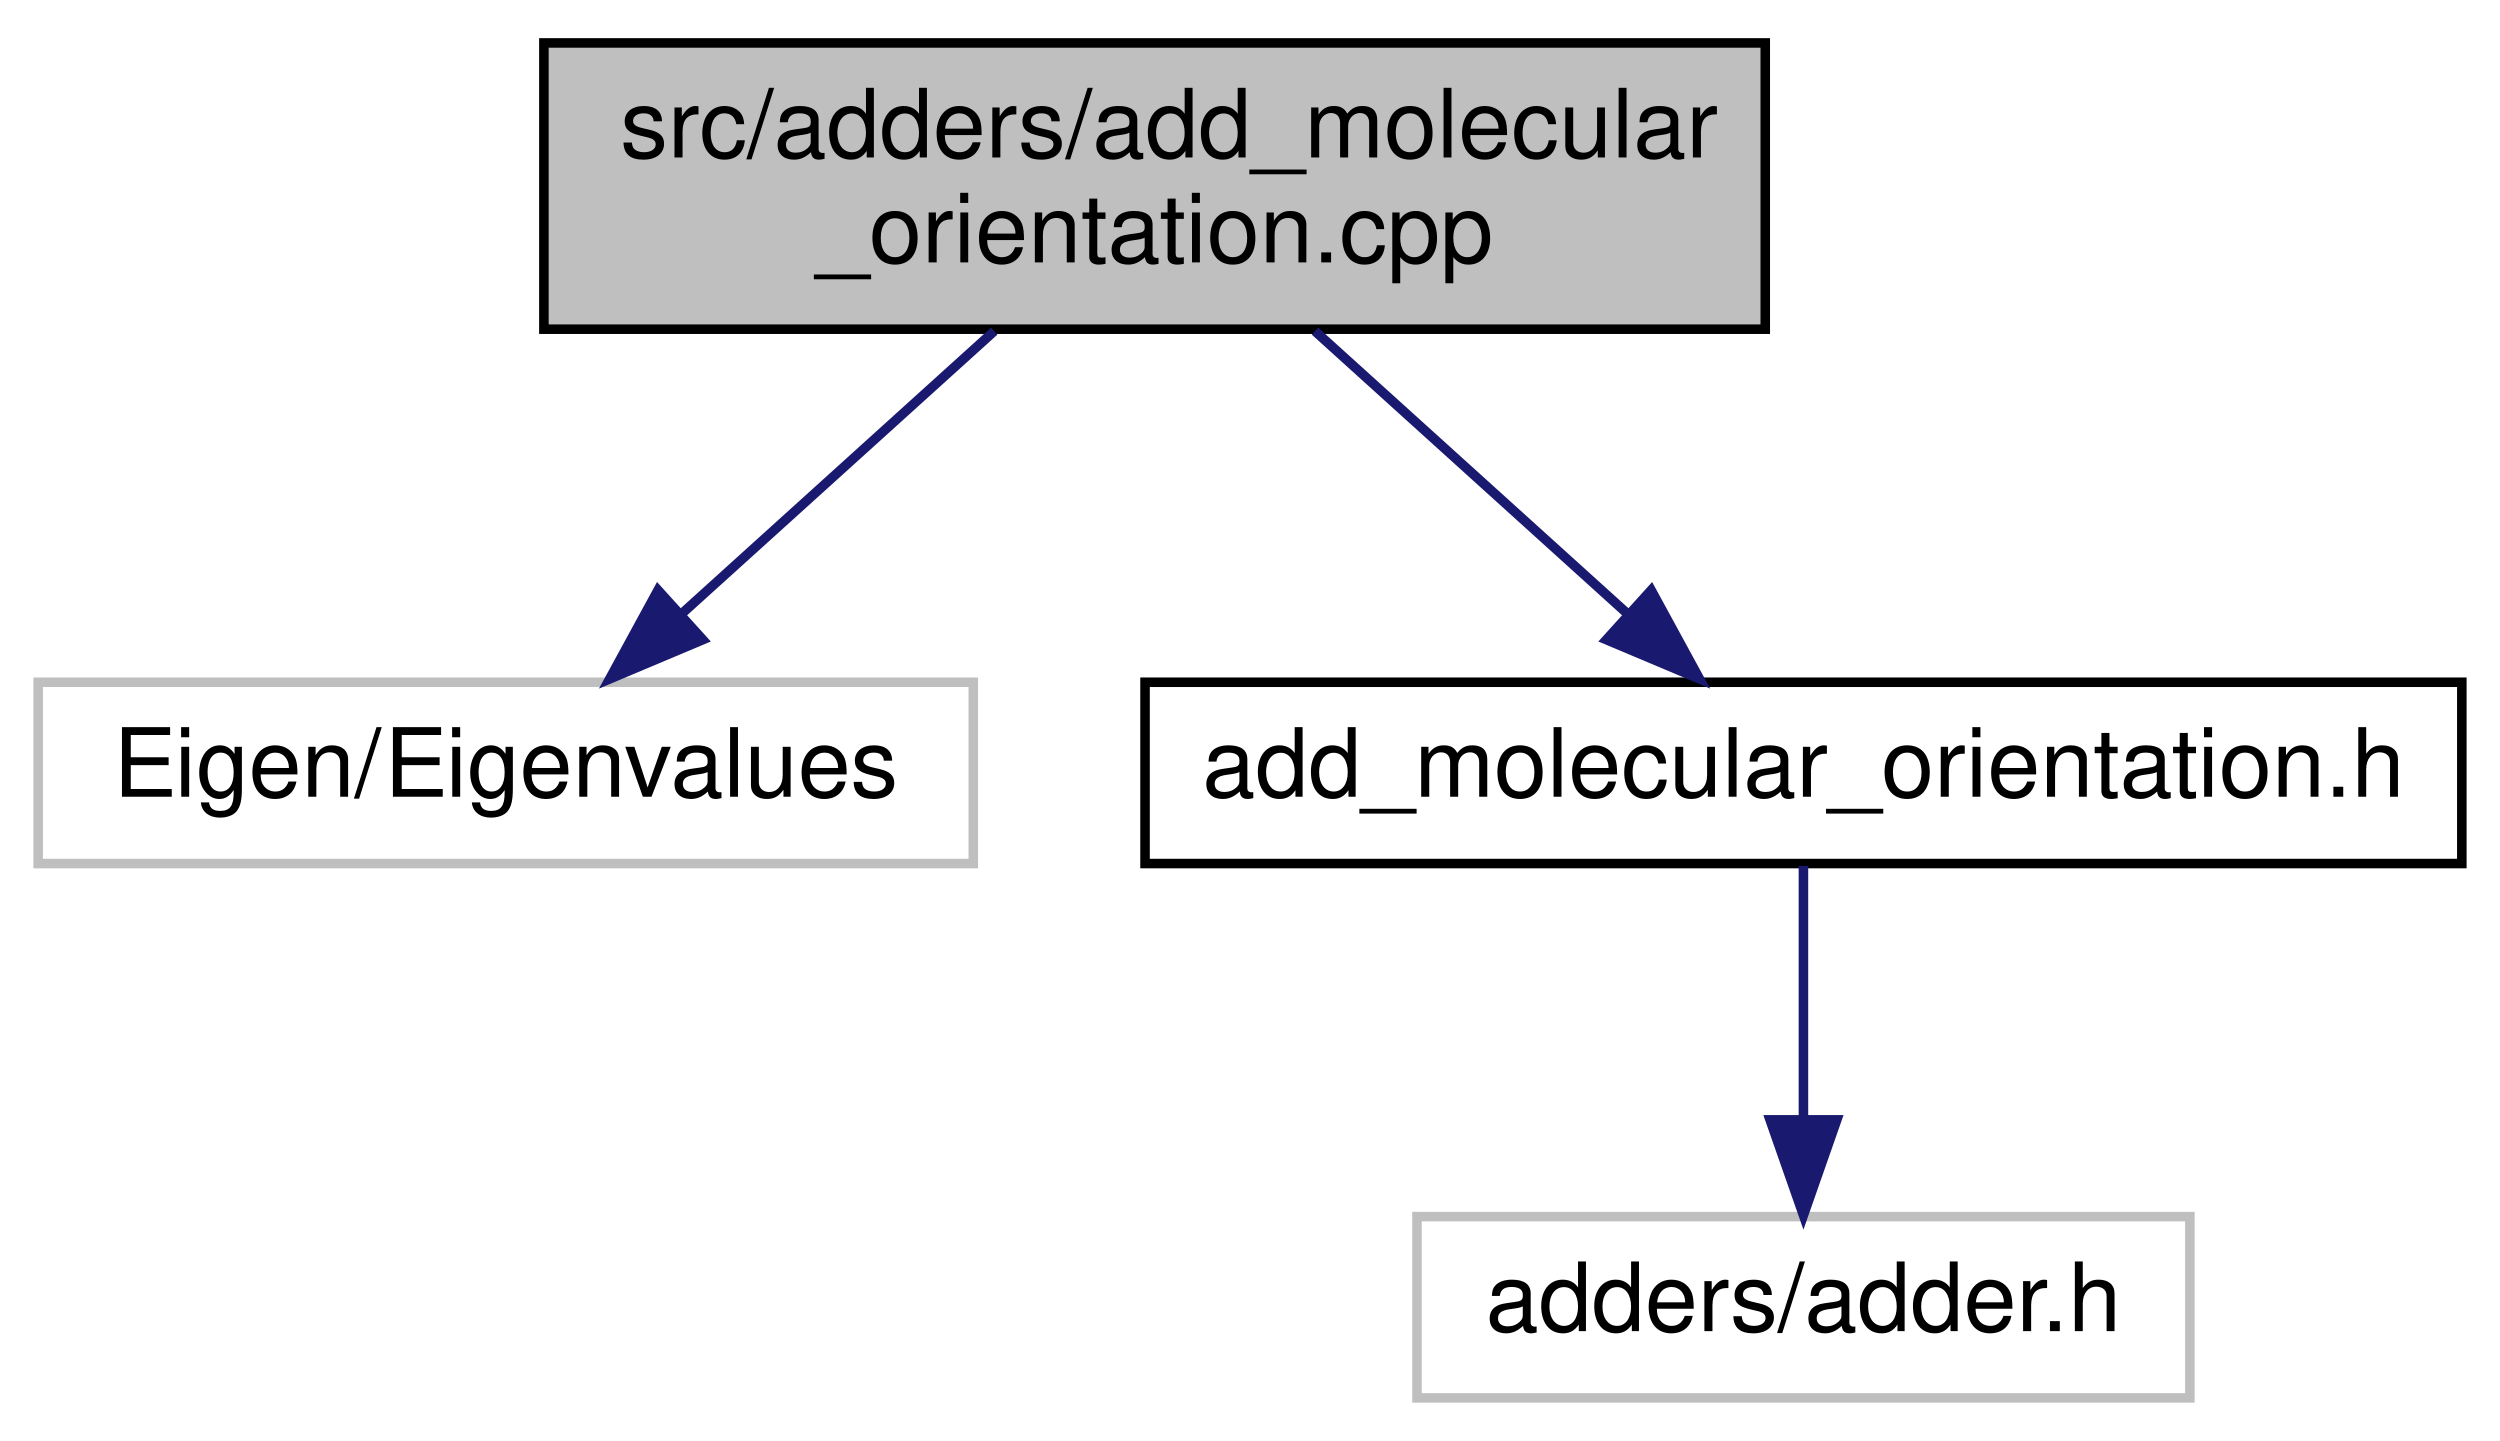
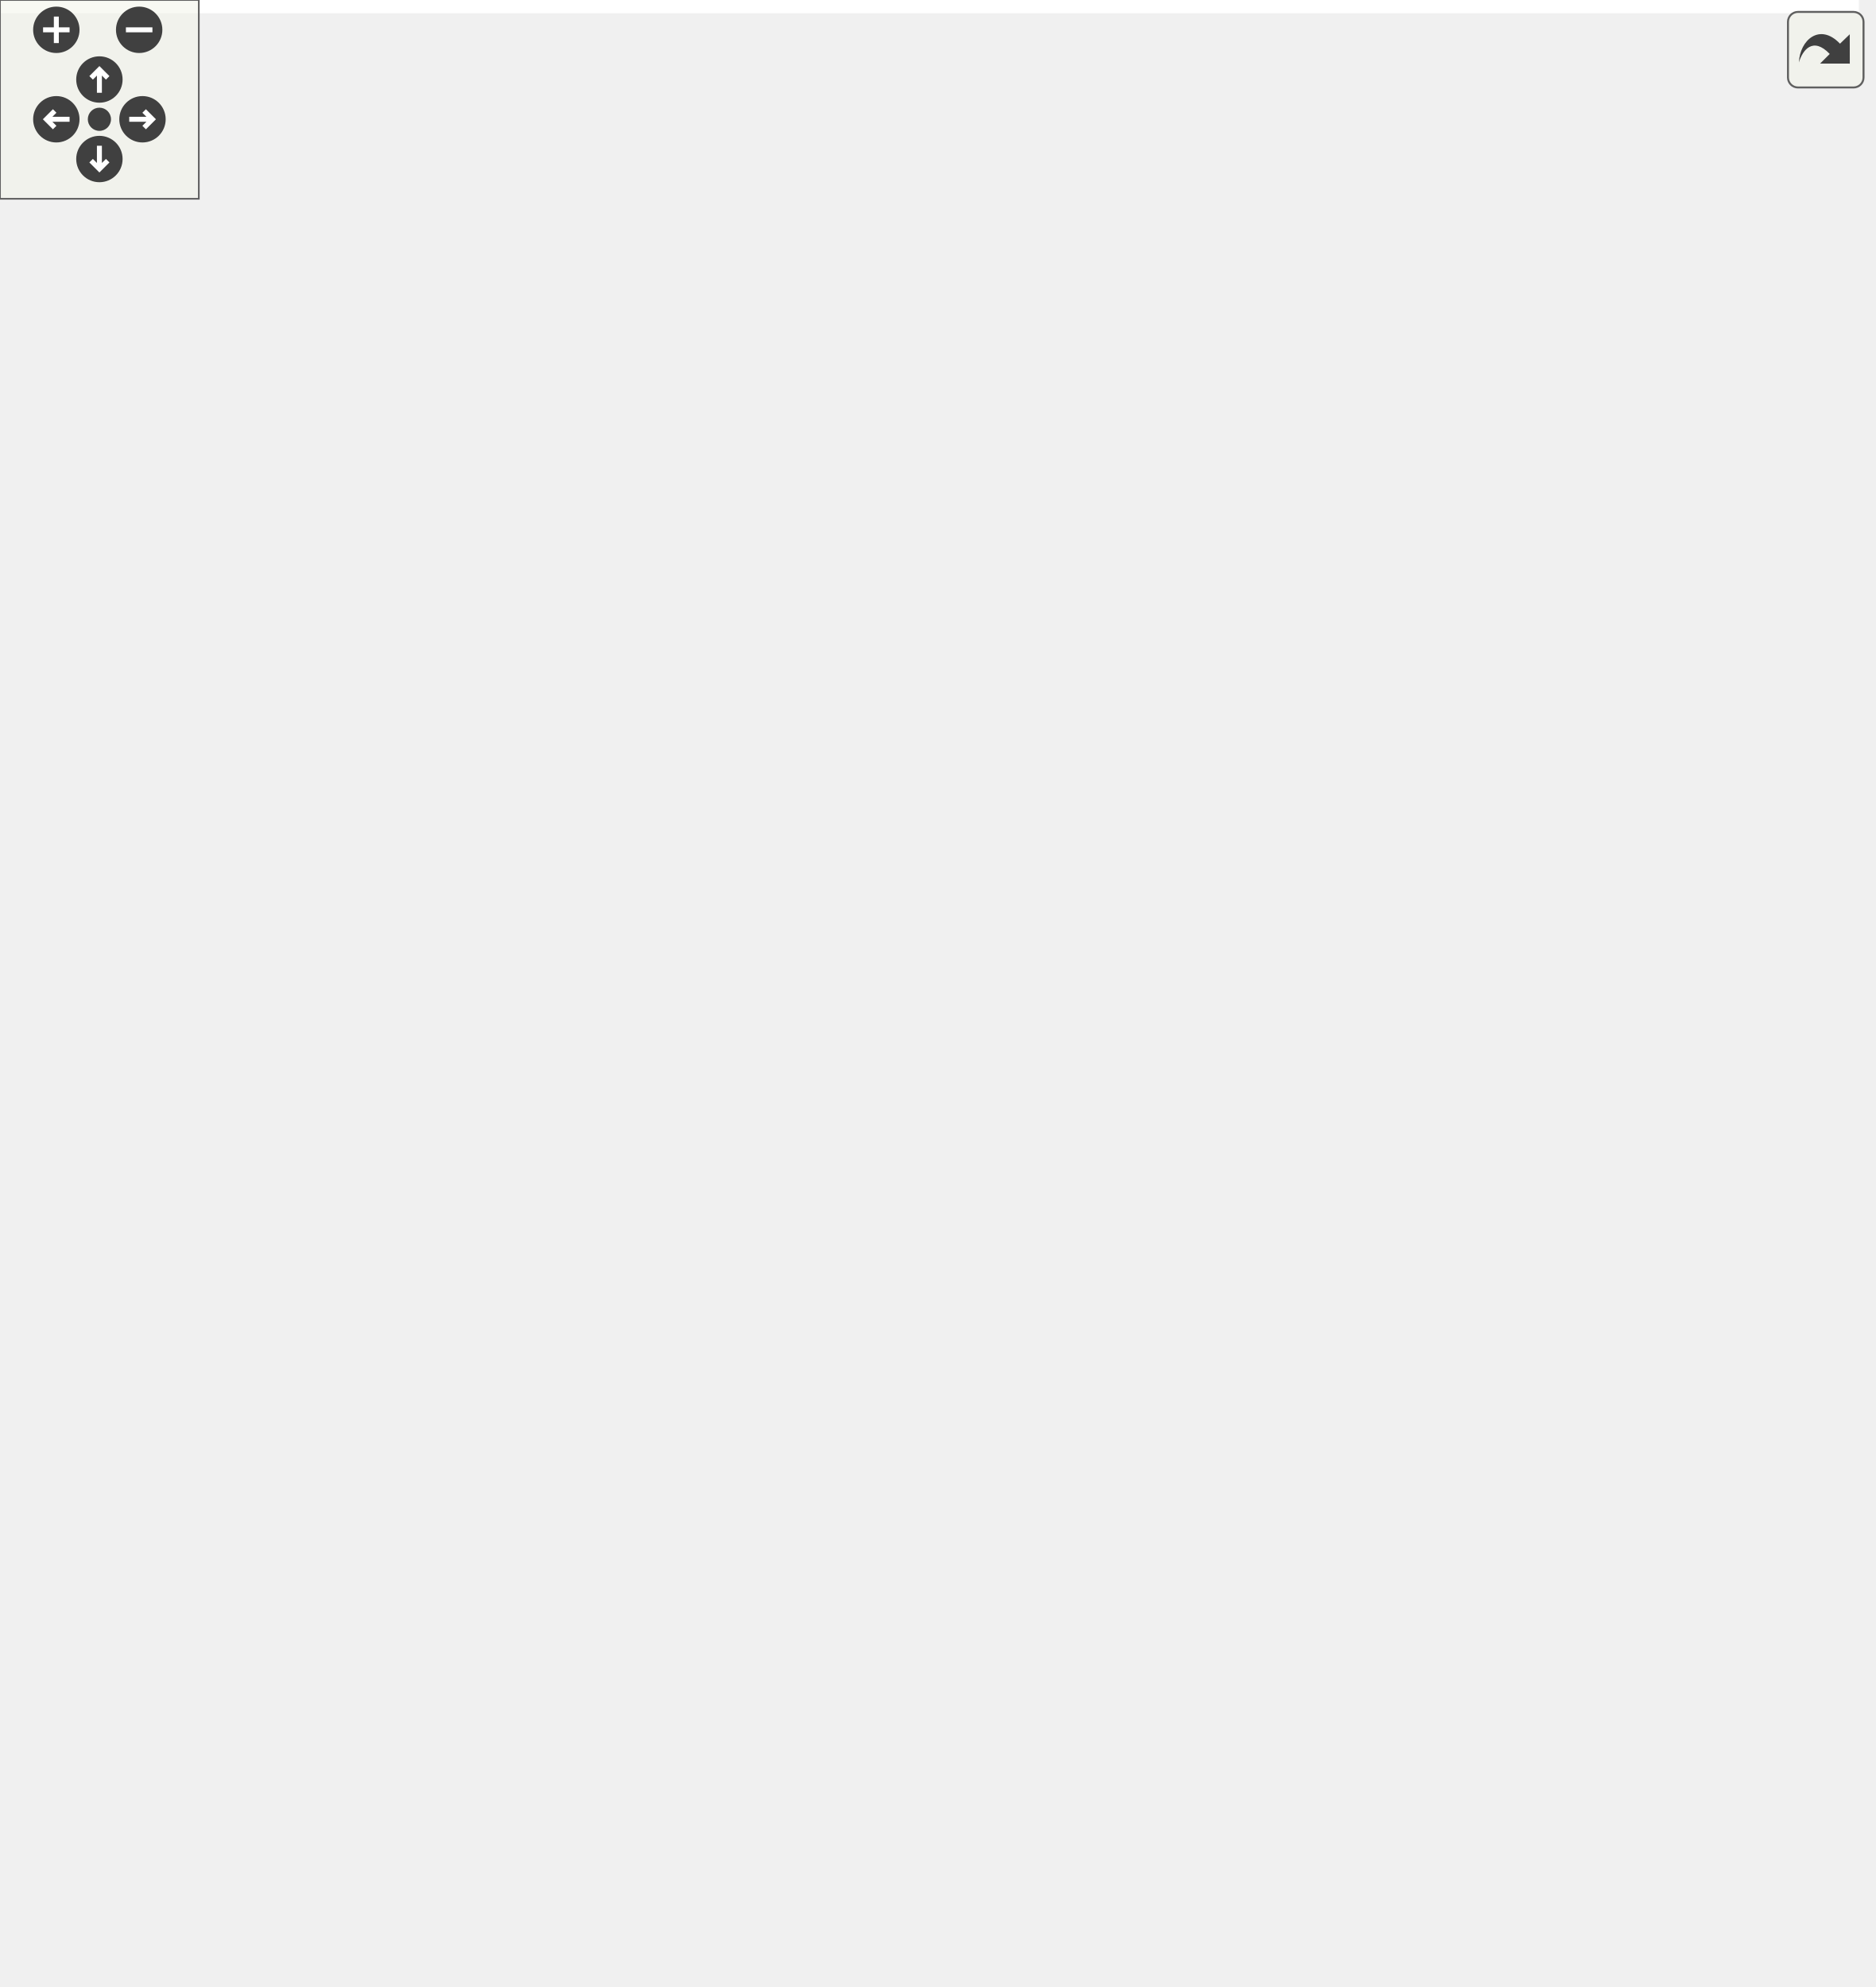
- <svg xmlns="http://www.w3.org/2000/svg" xmlns:xlink="http://www.w3.org/1999/xlink" width="262pt" height="151pt" viewBox="0.00 0.00 262.00 151.00">
-   <g id="graph0" class="graph" transform="scale(1 1) rotate(0) translate(4 147)">
-     <polygon fill="#ffffff" stroke="transparent" points="-4,4 -4,-147 258,-147 258,4 -4,4" />
-     <g id="node1" class="node">
-       <polygon fill="#bfbfbf" stroke="#000000" points="53,-112.5 53,-142.5 181,-142.5 181,-112.5 53,-112.5" />
-       <text text-anchor="start" x="61" y="-130.5" font-family="Helvetica,sans-Serif" font-size="10.00" fill="#000000">src/adders/add_molecular</text>
-       <text text-anchor="middle" x="117" y="-119.5" font-family="Helvetica,sans-Serif" font-size="10.00" fill="#000000">_orientation.cpp</text>
-     </g>
-     <g id="node2" class="node">
-       <polygon fill="#ffffff" stroke="#bfbfbf" points="0,-56.5 0,-75.5 98,-75.5 98,-56.5 0,-56.5" />
-       <text text-anchor="middle" x="49" y="-63.5" font-family="Helvetica,sans-Serif" font-size="10.00" fill="#000000">Eigen/Eigenvalues</text>
-     </g>
-     <g id="edge1" class="edge">
-       <path fill="none" stroke="#191970" d="M100.191,-112.298C90.26,-103.316 77.674,-91.933 67.467,-82.702" />
-       <polygon fill="#191970" stroke="#191970" points="69.652,-79.959 59.888,-75.847 64.957,-85.15 69.652,-79.959" />
-     </g>
-     <g id="node3" class="node">
-       <g id="a_node3">
-         <a xlink:href="adders_2add__molecular__orientation_8h.html" target="_top" xlink:title="This file has a definition of the AddMolecularOrientation class, which is a subclass of the Adder cla...">
-           <polygon fill="#ffffff" stroke="#000000" points="116,-56.5 116,-75.5 254,-75.5 254,-56.5 116,-56.5" />
-           <text text-anchor="middle" x="185" y="-63.5" font-family="Helvetica,sans-Serif" font-size="10.00" fill="#000000">add_molecular_orientation.h</text>
-         </a>
-       </g>
-     </g>
-     <g id="edge2" class="edge">
-       <path fill="none" stroke="#191970" d="M133.809,-112.298C143.74,-103.316 156.326,-91.933 166.533,-82.702" />
-       <polygon fill="#191970" stroke="#191970" points="169.043,-85.15 174.112,-75.847 164.348,-79.959 169.043,-85.15" />
-     </g>
-     <g id="node4" class="node">
-       <polygon fill="#ffffff" stroke="#bfbfbf" points="144.5,-.5 144.5,-19.5 225.5,-19.5 225.5,-.5 144.5,-.5" />
-       <text text-anchor="middle" x="185" y="-7.5" font-family="Helvetica,sans-Serif" font-size="10.00" fill="#000000">adders/adder.h</text>
-     </g>
-     <g id="edge3" class="edge">
-       <path fill="none" stroke="#191970" d="M185,-56.245C185,-48.938 185,-38.694 185,-29.705" />
-       <polygon fill="#191970" stroke="#191970" points="188.5,-29.643 185,-19.643 181.5,-29.643 188.5,-29.643" />
+ <svg xmlns="http://www.w3.org/2000/svg" xmlns:xlink="http://www.w3.org/1999/xlink" id="main" version="1.1" xml:space="preserve">
+   <style type="text/css">
+ .edge:hover path { stroke: red; }
+ .edge:hover polygon { stroke: red; fill: red; }
+ </style>
+   <defs>
+     <circle id="rim" cx="0" cy="0" r="7" />
+     <circle id="rim2" cx="0" cy="0" r="3.5" />
+     <g id="zoomPlus">
+       <use xlink:href="#rim" fill="#404040">
+         <set attributeName="fill" to="#808080" begin="zoomplus.mouseover" end="zoomplus.mouseout" />
+       </use>
+       <path d="M-4,0h8M0,-4v8" fill="none" stroke="white" stroke-width="1.5" pointer-events="none" />
+     </g>
+     <g id="zoomMin">
+       <use xlink:href="#rim" fill="#404040">
+         <set attributeName="fill" to="#808080" begin="zoomminus.mouseover" end="zoomminus.mouseout" />
+       </use>
+       <path d="M-4,0h8" fill="none" stroke="white" stroke-width="1.5" pointer-events="none" />
+     </g>
+     <g id="dirArrow">
+       <path fill="none" stroke="white" stroke-width="1.5" d="M0,-3.0v7 M-2.5,-0.5L0,-3.0L2.5,-0.5" />
+     </g>
+     <g id="resetDef">
+       <use xlink:href="#rim2" fill="#404040">
+         <set attributeName="fill" to="#808080" begin="reset.mouseover" end="reset.mouseout" />
+       </use>
+     </g>
+   </defs>
+   <svg id="graph" class="graph">
+     <g id="viewport">
+       <polygon fill="#ffffff" stroke="transparent" points="-4,4 -4,-539 561,-539 561,4 -4,4" />
+       <g id="node1" class="node">
+         <polygon fill="#bfbfbf" stroke="#000000" points="53,-504.5 53,-534.5 181,-534.5 181,-504.5 53,-504.5" />
+         <text text-anchor="start" x="61" y="-522.5" font-family="Helvetica,sans-Serif" font-size="10.00" fill="#000000">src/adders/add_molecular</text>
+         <text text-anchor="middle" x="117" y="-511.5" font-family="Helvetica,sans-Serif" font-size="10.00" fill="#000000">_orientation.cpp</text>
+       </g>
+       <g id="node2" class="node">
+         <polygon fill="#ffffff" stroke="#bfbfbf" points="0,-448.5 0,-467.5 98,-467.5 98,-448.5 0,-448.5" />
+         <text text-anchor="middle" x="49" y="-455.5" font-family="Helvetica,sans-Serif" font-size="10.00" fill="#000000">Eigen/Eigenvalues</text>
+       </g>
+       <g id="edge1" class="edge">
+         <path fill="none" stroke="#191970" d="M100.191,-504.298C90.26,-495.316 77.674,-483.933 67.467,-474.702" />
+         <polygon fill="#191970" stroke="#191970" points="69.652,-471.959 59.888,-467.847 64.957,-477.151 69.652,-471.959" />
+       </g>
+       <g id="node3" class="node">
+         <g id="a_node3">
+           <a xlink:href="adders_2add__molecular__orientation_8h.html" target="_top" xlink:title="This file has a definition of the AddMolecularOrientation class, which is a subclass of the Adder cla...">
+             <polygon fill="#ffffff" stroke="#000000" points="116,-448.5 116,-467.5 254,-467.5 254,-448.5 116,-448.5" />
+             <text text-anchor="middle" x="185" y="-455.5" font-family="Helvetica,sans-Serif" font-size="10.00" fill="#000000">add_molecular_orientation.h</text>
+           </a>
+         </g>
+       </g>
+       <g id="edge2" class="edge">
+         <path fill="none" stroke="#191970" d="M133.809,-504.298C143.74,-495.316 156.326,-483.933 166.533,-474.702" />
+         <polygon fill="#191970" stroke="#191970" points="169.043,-477.151 174.112,-467.847 164.348,-471.959 169.043,-477.151" />
+       </g>
+       <g id="node4" class="node">
+         <g id="a_node4">
+           <a xlink:href="adders_2adder_8h.html" target="_top" xlink:title="This file has a definition of the Adder class, which is a subclass of the Updater class...">
+             <polygon fill="#ffffff" stroke="#000000" points="144.5,-392.5 144.5,-411.5 225.5,-411.5 225.5,-392.5 144.5,-392.5" />
+             <text text-anchor="middle" x="185" y="-399.5" font-family="Helvetica,sans-Serif" font-size="10.00" fill="#000000">adders/adder.h</text>
+           </a>
+         </g>
+       </g>
+       <g id="edge3" class="edge">
+         <path fill="none" stroke="#191970" d="M185,-448.245C185,-440.938 185,-430.694 185,-421.705" />
+         <polygon fill="#191970" stroke="#191970" points="188.5,-421.643 185,-411.643 181.5,-421.643 188.5,-421.643" />
+       </g>
+       <g id="node5" class="node">
+         <g id="a_node5">
+           <a xlink:href="core_2updater_8h.html" target="_top" xlink:title="This file has a definition of the Updater class, which is one of the cores of this program...">
+             <polygon fill="#ffffff" stroke="#000000" points="145.5,-336.5 145.5,-355.5 224.5,-355.5 224.5,-336.5 145.5,-336.5" />
+             <text text-anchor="middle" x="185" y="-343.5" font-family="Helvetica,sans-Serif" font-size="10.00" fill="#000000">core/updater.h</text>
+           </a>
+         </g>
+       </g>
+       <g id="edge4" class="edge">
+         <path fill="none" stroke="#191970" d="M185,-392.245C185,-384.938 185,-374.694 185,-365.705" />
+         <polygon fill="#191970" stroke="#191970" points="188.5,-365.643 185,-355.643 181.5,-365.643 188.5,-365.643" />
+       </g>
+       <g id="node6" class="node">
+         <polygon fill="#ffffff" stroke="#bfbfbf" points="94,-112.5 94,-131.5 138,-131.5 138,-112.5 94,-112.5" />
+         <text text-anchor="middle" x="116" y="-119.5" font-family="Helvetica,sans-Serif" font-size="10.00" fill="#000000">omp.h</text>
+       </g>
+       <g id="edge5" class="edge">
+         <path fill="none" stroke="#191970" d="M182.035,-336.375C171.552,-302.341 136.103,-187.262 121.929,-141.247" />
+         <polygon fill="#191970" stroke="#191970" points="125.243,-140.116 118.954,-131.589 118.553,-142.176 125.243,-140.116" />
+       </g>
+       <g id="node7" class="node">
+         <g id="a_node7">
+           <a xlink:href="generators_8h.html" target="_top" xlink:title="This file includes all the header files of subclasses of Generator. ">
+             <polygon fill="#ffffff" stroke="#000000" points="193,-280.5 193,-299.5 285,-299.5 285,-280.5 193,-280.5" />
+             <text text-anchor="middle" x="239" y="-287.5" font-family="Helvetica,sans-Serif" font-size="10.00" fill="#000000">core/generators.h</text>
+           </a>
+         </g>
+       </g>
+       <g id="edge6" class="edge">
+         <path fill="none" stroke="#191970" d="M194.406,-336.245C202.149,-328.216 213.312,-316.639 222.532,-307.078" />
+         <polygon fill="#191970" stroke="#191970" points="225.28,-309.271 229.702,-299.643 220.241,-304.412 225.28,-309.271" />
+       </g>
+       <g id="node8" class="node">
+         <g id="a_node8">
+           <a xlink:href="core_2element_8h.html" target="_top" xlink:title="This file has a definition of the Element class, which is one of the cores of this program...">
+             <polygon fill="#ffffff" stroke="#000000" points="239.5,-168.5 239.5,-187.5 320.5,-187.5 320.5,-168.5 239.5,-168.5" />
+             <text text-anchor="middle" x="280" y="-175.5" font-family="Helvetica,sans-Serif" font-size="10.00" fill="#000000">core/element.h</text>
+           </a>
+         </g>
+       </g>
+       <g id="edge7" class="edge">
+         <path fill="none" stroke="#191970" d="M232.138,-280.195C223.775,-266.935 211.827,-242.783 221,-224 227.404,-210.887 239.552,-200.423 251.168,-192.809" />
+         <polygon fill="#191970" stroke="#191970" points="253.11,-195.725 259.844,-187.546 249.479,-189.74 253.11,-195.725" />
+       </g>
+       <g id="node23" class="node">
+         <g id="a_node23">
+           <a xlink:href="gen__dict_8h.html" target="_top" xlink:title="This file has a definition of the GenDict class. ">
+             <polygon fill="#ffffff" stroke="#000000" points="230.5,-224.5 230.5,-243.5 313.5,-243.5 313.5,-224.5 230.5,-224.5" />
+             <text text-anchor="middle" x="272" y="-231.5" font-family="Helvetica,sans-Serif" font-size="10.00" fill="#000000">core/gen_dict.h</text>
+           </a>
+         </g>
+       </g>
+       <g id="edge25" class="edge">
+         <path fill="none" stroke="#191970" d="M244.748,-280.245C249.244,-272.617 255.625,-261.788 261.082,-252.527" />
+         <polygon fill="#191970" stroke="#191970" points="264.256,-254.035 266.318,-243.643 258.225,-250.481 264.256,-254.035" />
+       </g>
+       <g id="node24" class="node">
+         <g id="a_node24">
+           <a xlink:href="gen__list_8h.html" target="_top" xlink:title="This file has a definition of the GenList class. ">
+             <polygon fill="#ffffff" stroke="#000000" points="332,-224.5 332,-243.5 412,-243.5 412,-224.5 332,-224.5" />
+             <text text-anchor="middle" x="372" y="-231.5" font-family="Helvetica,sans-Serif" font-size="10.00" fill="#000000">core/gen_list.h</text>
+           </a>
+         </g>
+       </g>
+       <g id="edge27" class="edge">
+         <path fill="none" stroke="#191970" d="M261.863,-280.373C283.405,-271.303 315.884,-257.628 339.996,-247.476" />
+         <polygon fill="#191970" stroke="#191970" points="341.577,-250.607 349.435,-243.501 338.86,-244.156 341.577,-250.607" />
+       </g>
+       <g id="edge8" class="edge">
+         <path fill="none" stroke="#191970" d="M251.807,-168.373C222.845,-158.483 177.847,-143.119 147.674,-132.815" />
+         <polygon fill="#191970" stroke="#191970" points="148.648,-129.45 138.054,-129.531 146.386,-136.074 148.648,-129.45" />
+       </g>
+       <g id="node9" class="node">
+         <g id="a_node9">
+           <a xlink:href="eigen_8h.html" target="_top" xlink:title="This file includes Eigen and defines some aliases for the Eigen-Vector, Matrix and Array...">
+             <polygon fill="#ffffff" stroke="#000000" points="156.5,-112.5 156.5,-131.5 227.5,-131.5 227.5,-112.5 156.5,-112.5" />
+             <text text-anchor="middle" x="192" y="-119.5" font-family="Helvetica,sans-Serif" font-size="10.00" fill="#000000">alias/eigen.h</text>
+           </a>
+         </g>
+       </g>
+       <g id="edge9" class="edge">
+         <path fill="none" stroke="#191970" d="M264.672,-168.245C251.17,-159.653 231.288,-147.001 215.731,-137.102" />
+         <polygon fill="#191970" stroke="#191970" points="217.469,-134.059 207.153,-131.643 213.71,-139.964 217.469,-134.059" />
+       </g>
+       <g id="node11" class="node">
+         <g id="a_node11">
+           <a xlink:href="alias_2pybind_8h.html" target="_top" xlink:title="This file includes pybind11 and defines an alias for the namespace pybind11. ">
+             <polygon fill="#ffffff" stroke="#000000" points="465.5,-112.5 465.5,-131.5 542.5,-131.5 542.5,-112.5 465.5,-112.5" />
+             <text text-anchor="middle" x="504" y="-119.5" font-family="Helvetica,sans-Serif" font-size="10.00" fill="#000000">alias/pybind.h</text>
+           </a>
+         </g>
+       </g>
+       <g id="edge11" class="edge">
+         <path fill="none" stroke="#191970" d="M318.252,-168.437C356.347,-158.913 414.931,-144.267 456.099,-133.975" />
+         <polygon fill="#191970" stroke="#191970" points="457.053,-137.345 465.905,-131.524 455.355,-130.554 457.053,-137.345" />
+       </g>
+       <g id="node13" class="node">
+         <g id="a_node13">
+           <a xlink:href="generator_8h.html" target="_top" xlink:title="This file has a definition of the Generator class, which is one of the cores of this program...">
+             <polygon fill="#ffffff" stroke="#000000" points="245.5,-112.5 245.5,-131.5 332.5,-131.5 332.5,-112.5 245.5,-112.5" />
+             <text text-anchor="middle" x="289" y="-119.5" font-family="Helvetica,sans-Serif" font-size="10.00" fill="#000000">core/generator.h</text>
+           </a>
+         </g>
+       </g>
+       <g id="edge13" class="edge">
+         <path fill="none" stroke="#191970" d="M281.568,-168.245C282.742,-160.938 284.388,-150.694 285.833,-141.705" />
+         <polygon fill="#191970" stroke="#191970" points="289.319,-142.071 287.45,-131.643 282.408,-140.961 289.319,-142.071" />
+       </g>
+       <g id="node22" class="node">
+         <g id="a_node22">
+           <a xlink:href="data__keys_8h.html" target="_top" xlink:title="This file has a definition of the DataKeys class, which is owned by Element class. ">
+             <polygon fill="#ffffff" stroke="#000000" points="351,-112.5 351,-131.5 447,-131.5 447,-112.5 351,-112.5" />
+             <text text-anchor="middle" x="399" y="-119.5" font-family="Helvetica,sans-Serif" font-size="10.00" fill="#000000">class/data_keys.h</text>
+           </a>
+         </g>
+       </g>
+       <g id="edge22" class="edge">
+         <path fill="none" stroke="#191970" d="M300.457,-168.373C319.474,-159.424 348.017,-145.992 369.498,-135.883" />
+         <polygon fill="#191970" stroke="#191970" points="371.252,-138.926 378.81,-131.501 368.272,-132.592 371.252,-138.926" />
+       </g>
+       <g id="node10" class="node">
+         <polygon fill="#ffffff" stroke="#bfbfbf" points="164,-56.5 164,-75.5 220,-75.5 220,-56.5 164,-56.5" />
+         <text text-anchor="middle" x="192" y="-63.5" font-family="Helvetica,sans-Serif" font-size="10.00" fill="#000000">Eigen/LU</text>
+       </g>
+       <g id="edge10" class="edge">
+         <path fill="none" stroke="#191970" d="M192,-112.246C192,-104.938 192,-94.694 192,-85.705" />
+         <polygon fill="#191970" stroke="#191970" points="195.5,-85.643 192,-75.643 188.5,-85.643 195.5,-85.643" />
+       </g>
+       <g id="node12" class="node">
+         <polygon fill="#ffffff" stroke="#bfbfbf" points="451,-56.5 451,-75.5 557,-75.5 557,-56.5 451,-56.5" />
+         <text text-anchor="middle" x="504" y="-63.5" font-family="Helvetica,sans-Serif" font-size="10.00" fill="#000000">pybind11/pybind11.h</text>
+       </g>
+       <g id="edge12" class="edge">
+         <path fill="none" stroke="#191970" d="M504,-112.246C504,-104.938 504,-94.694 504,-85.705" />
+         <polygon fill="#191970" stroke="#191970" points="507.5,-85.643 504,-75.643 500.5,-85.643 507.5,-85.643" />
+       </g>
+       <g id="node14" class="node">
+         <g id="a_node14">
+           <a xlink:href="std_8h.html" target="_top" xlink:title="This file includes a part of C++ Standard Template Library and defines aliases for them...">
+             <polygon fill="#ffffff" stroke="#000000" points="258,-56.5 258,-75.5 320,-75.5 320,-56.5 258,-56.5" />
+             <text text-anchor="middle" x="289" y="-63.5" font-family="Helvetica,sans-Serif" font-size="10.00" fill="#000000">alias/std.h</text>
+           </a>
+         </g>
+       </g>
+       <g id="edge14" class="edge">
+         <path fill="none" stroke="#191970" d="M289,-112.246C289,-104.938 289,-94.694 289,-85.705" />
+         <polygon fill="#191970" stroke="#191970" points="292.5,-85.643 289,-75.643 285.5,-85.643 292.5,-85.643" />
+       </g>
+       <g id="node20" class="node">
+         <g id="a_node20">
+           <a xlink:href="json_8h.html" target="_top" xlink:title="This file includes nlohmann/json and defines an alias for the JSON type. ">
+             <polygon fill="#ffffff" stroke="#000000" points="366,-56.5 366,-75.5 432,-75.5 432,-56.5 366,-56.5" />
+             <text text-anchor="middle" x="399" y="-63.5" font-family="Helvetica,sans-Serif" font-size="10.00" fill="#000000">alias/json.h</text>
+           </a>
+         </g>
+       </g>
+       <g id="edge20" class="edge">
+         <path fill="none" stroke="#191970" d="M308.161,-112.246C325.511,-103.412 351.29,-90.289 370.958,-80.276" />
+         <polygon fill="#191970" stroke="#191970" points="372.735,-83.299 380.059,-75.643 369.56,-77.061 372.735,-83.299" />
+       </g>
+       <g id="node15" class="node">
+         <polygon fill="#ffffff" stroke="#bfbfbf" points="304,-.5 304,-19.5 356,-19.5 356,-.5 304,-.5" />
+         <text text-anchor="middle" x="330" y="-7.5" font-family="Helvetica,sans-Serif" font-size="10.00" fill="#000000">memory</text>
+       </g>
+       <g id="edge15" class="edge">
+         <path fill="none" stroke="#191970" d="M296.142,-56.245C301.844,-48.456 309.99,-37.331 316.863,-27.944" />
+         <polygon fill="#191970" stroke="#191970" points="319.857,-29.779 322.94,-19.643 314.209,-25.644 319.857,-29.779" />
+       </g>
+       <g id="node16" class="node">
+         <polygon fill="#ffffff" stroke="#bfbfbf" points="374.5,-.5 374.5,-19.5 415.5,-19.5 415.5,-.5 374.5,-.5" />
+         <text text-anchor="middle" x="395" y="-7.5" font-family="Helvetica,sans-Serif" font-size="10.00" fill="#000000">string</text>
+       </g>
+       <g id="edge16" class="edge">
+         <path fill="none" stroke="#191970" d="M307.464,-56.245C324.107,-47.453 348.799,-34.408 367.719,-24.413" />
+         <polygon fill="#191970" stroke="#191970" points="369.541,-27.409 376.748,-19.643 366.271,-21.219 369.541,-27.409" />
+       </g>
+       <g id="node17" class="node">
+         <polygon fill="#ffffff" stroke="#bfbfbf" points="44,-.5 44,-19.5 88,-19.5 88,-.5 44,-.5" />
+         <text text-anchor="middle" x="66" y="-7.5" font-family="Helvetica,sans-Serif" font-size="10.00" fill="#000000">vector</text>
+       </g>
+       <g id="edge17" class="edge">
+         <path fill="none" stroke="#191970" d="M257.885,-59.318C221.688,-51.377 159.947,-37.313 98.196,-20.19" />
+         <polygon fill="#191970" stroke="#191970" points="98.862,-16.742 88.289,-17.416 96.975,-23.483 98.862,-16.742" />
+       </g>
+       <g id="node18" class="node">
+         <polygon fill="#ffffff" stroke="#bfbfbf" points="106.5,-.5 106.5,-19.5 189.5,-19.5 189.5,-.5 106.5,-.5" />
+         <text text-anchor="middle" x="148" y="-7.5" font-family="Helvetica,sans-Serif" font-size="10.00" fill="#000000">unordered_map</text>
+       </g>
+       <g id="edge18" class="edge">
+         <path fill="none" stroke="#191970" d="M264.761,-56.373C241.721,-47.223 206.879,-33.384 181.25,-23.206" />
+         <polygon fill="#191970" stroke="#191970" points="182.508,-19.939 171.923,-19.501 179.924,-26.445 182.508,-19.939" />
+       </g>
+       <g id="node19" class="node">
+         <polygon fill="#ffffff" stroke="#bfbfbf" points="208,-.5 208,-19.5 286,-19.5 286,-.5 208,-.5" />
+         <text text-anchor="middle" x="247" y="-7.5" font-family="Helvetica,sans-Serif" font-size="10.00" fill="#000000">unordered_set</text>
+       </g>
+       <g id="edge19" class="edge">
+         <path fill="none" stroke="#191970" d="M281.684,-56.245C275.782,-48.376 267.326,-37.101 260.241,-27.654" />
+         <polygon fill="#191970" stroke="#191970" points="263.032,-25.543 254.232,-19.643 257.432,-29.743 263.032,-25.543" />
+       </g>
+       <g id="node21" class="node">
+         <polygon fill="#ffffff" stroke="#bfbfbf" points="434,-.5 434,-19.5 532,-19.5 532,-.5 434,-.5" />
+         <text text-anchor="middle" x="483" y="-7.5" font-family="Helvetica,sans-Serif" font-size="10.00" fill="#000000">nlohmann/json.hpp</text>
+       </g>
+       <g id="edge21" class="edge">
+         <path fill="none" stroke="#191970" d="M413.632,-56.245C426.399,-47.734 445.144,-35.237 459.93,-25.38" />
+         <polygon fill="#191970" stroke="#191970" points="462.157,-28.102 468.536,-19.643 458.274,-22.277 462.157,-28.102" />
+       </g>
+       <g id="edge23" class="edge">
+         <path fill="none" stroke="#191970" d="M379.839,-112.246C362.489,-103.412 336.71,-90.289 317.042,-80.276" />
+         <polygon fill="#191970" stroke="#191970" points="318.44,-77.061 307.941,-75.643 315.265,-83.299 318.44,-77.061" />
+       </g>
+       <g id="edge24" class="edge">
+         <path fill="none" stroke="#191970" d="M399,-112.246C399,-104.938 399,-94.694 399,-85.705" />
+         <polygon fill="#191970" stroke="#191970" points="402.5,-85.643 399,-75.643 395.5,-85.643 402.5,-85.643" />
+       </g>
+       <g id="edge26" class="edge">
+         <path fill="none" stroke="#191970" d="M273.394,-224.245C274.437,-216.938 275.901,-206.694 277.185,-197.705" />
+         <polygon fill="#191970" stroke="#191970" points="280.673,-198.037 278.623,-187.643 273.743,-197.047 280.673,-198.037" />
+       </g>
+       <g id="edge28" class="edge">
+         <path fill="none" stroke="#191970" d="M355.975,-224.245C341.859,-215.653 321.074,-203.001 304.81,-193.102" />
+         <polygon fill="#191970" stroke="#191970" points="306.203,-189.852 295.841,-187.643 302.564,-195.832 306.203,-189.852" />
+       </g>
+     </g>
+   </svg>
+   <g id="navigator" transform="translate(0 0)" fill="#404254">
+     <rect fill="#f2f5e9" fill-opacity="0.5" stroke="#606060" stroke-width=".5" x="0" y="0" width="60" height="60" />
+     <use id="zoomplus" xlink:href="#zoomPlus" x="17" y="9" />
+     <use id="zoomminus" xlink:href="#zoomMin" x="42" y="9" />
+     <use id="reset" xlink:href="#resetDef" x="30" y="36" />
+     <g id="arrowUp" xlink:href="#dirArrow" transform="translate(30 24)">
+       <use xlink:href="#rim" fill="#404040">
+         <set attributeName="fill" to="#808080" begin="arrowUp.mouseover" end="arrowUp.mouseout" />
+       </use>
+       <path fill="none" stroke="white" stroke-width="1.5" d="M0,-3.0v7 M-2.5,-0.5L0,-3.0L2.5,-0.5" />
+     </g>
+     <g id="arrowRight" xlink:href="#dirArrow" transform="rotate(90) translate(36 -43)">
+       <use xlink:href="#rim" fill="#404040">
+         <set attributeName="fill" to="#808080" begin="arrowRight.mouseover" end="arrowRight.mouseout" />
+       </use>
+       <path fill="none" stroke="white" stroke-width="1.5" d="M0,-3.0v7 M-2.5,-0.5L0,-3.0L2.5,-0.5" />
+     </g>
+     <g id="arrowDown" xlink:href="#dirArrow" transform="rotate(180) translate(-30 -48)">
+       <use xlink:href="#rim" fill="#404040">
+         <set attributeName="fill" to="#808080" begin="arrowDown.mouseover" end="arrowDown.mouseout" />
+       </use>
+       <path fill="none" stroke="white" stroke-width="1.5" d="M0,-3.0v7 M-2.5,-0.5L0,-3.0L2.5,-0.5" />
+     </g>
+     <g id="arrowLeft" xlink:href="#dirArrow" transform="rotate(270) translate(-36 17)">
+       <use xlink:href="#rim" fill="#404040">
+         <set attributeName="fill" to="#808080" begin="arrowLeft.mouseover" end="arrowLeft.mouseout" />
+       </use>
+       <path fill="none" stroke="white" stroke-width="1.5" d="M0,-3.0v7 M-2.5,-0.5L0,-3.0L2.5,-0.5" />
    </g>
  </g>
+   <svg viewBox="0 0 15 15" width="100%" height="30px" preserveAspectRatio="xMaxYMin meet">
+     <g id="arrow_out" transform="scale(0.3 0.3)">
+       <a xlink:href="add__molecular__orientation_8cpp__incl_org.svg" target="_base">
+         <rect id="button" ry="5" rx="5" y="6" x="6" height="38" width="38" fill="#f2f5e9" fill-opacity="0.5" stroke="#606060" stroke-width="1.0" />
+         <path id="arrow" d="M 11.5,31.437 C 11.94,20.098 22.043,11.323 32.159,21.979 L 37.069,17.246 C 37.069,17.246 37.088,32 37.088,32 L 22.16,31.978 C 22.16,31.978 26.998,27.14 26.998,27.14 C 18.529,18.264 13.292,25.23 11.5,31.437 z" style="fill:#404040;" />
+       </a>
+     </g>
+   </svg>
</svg>
